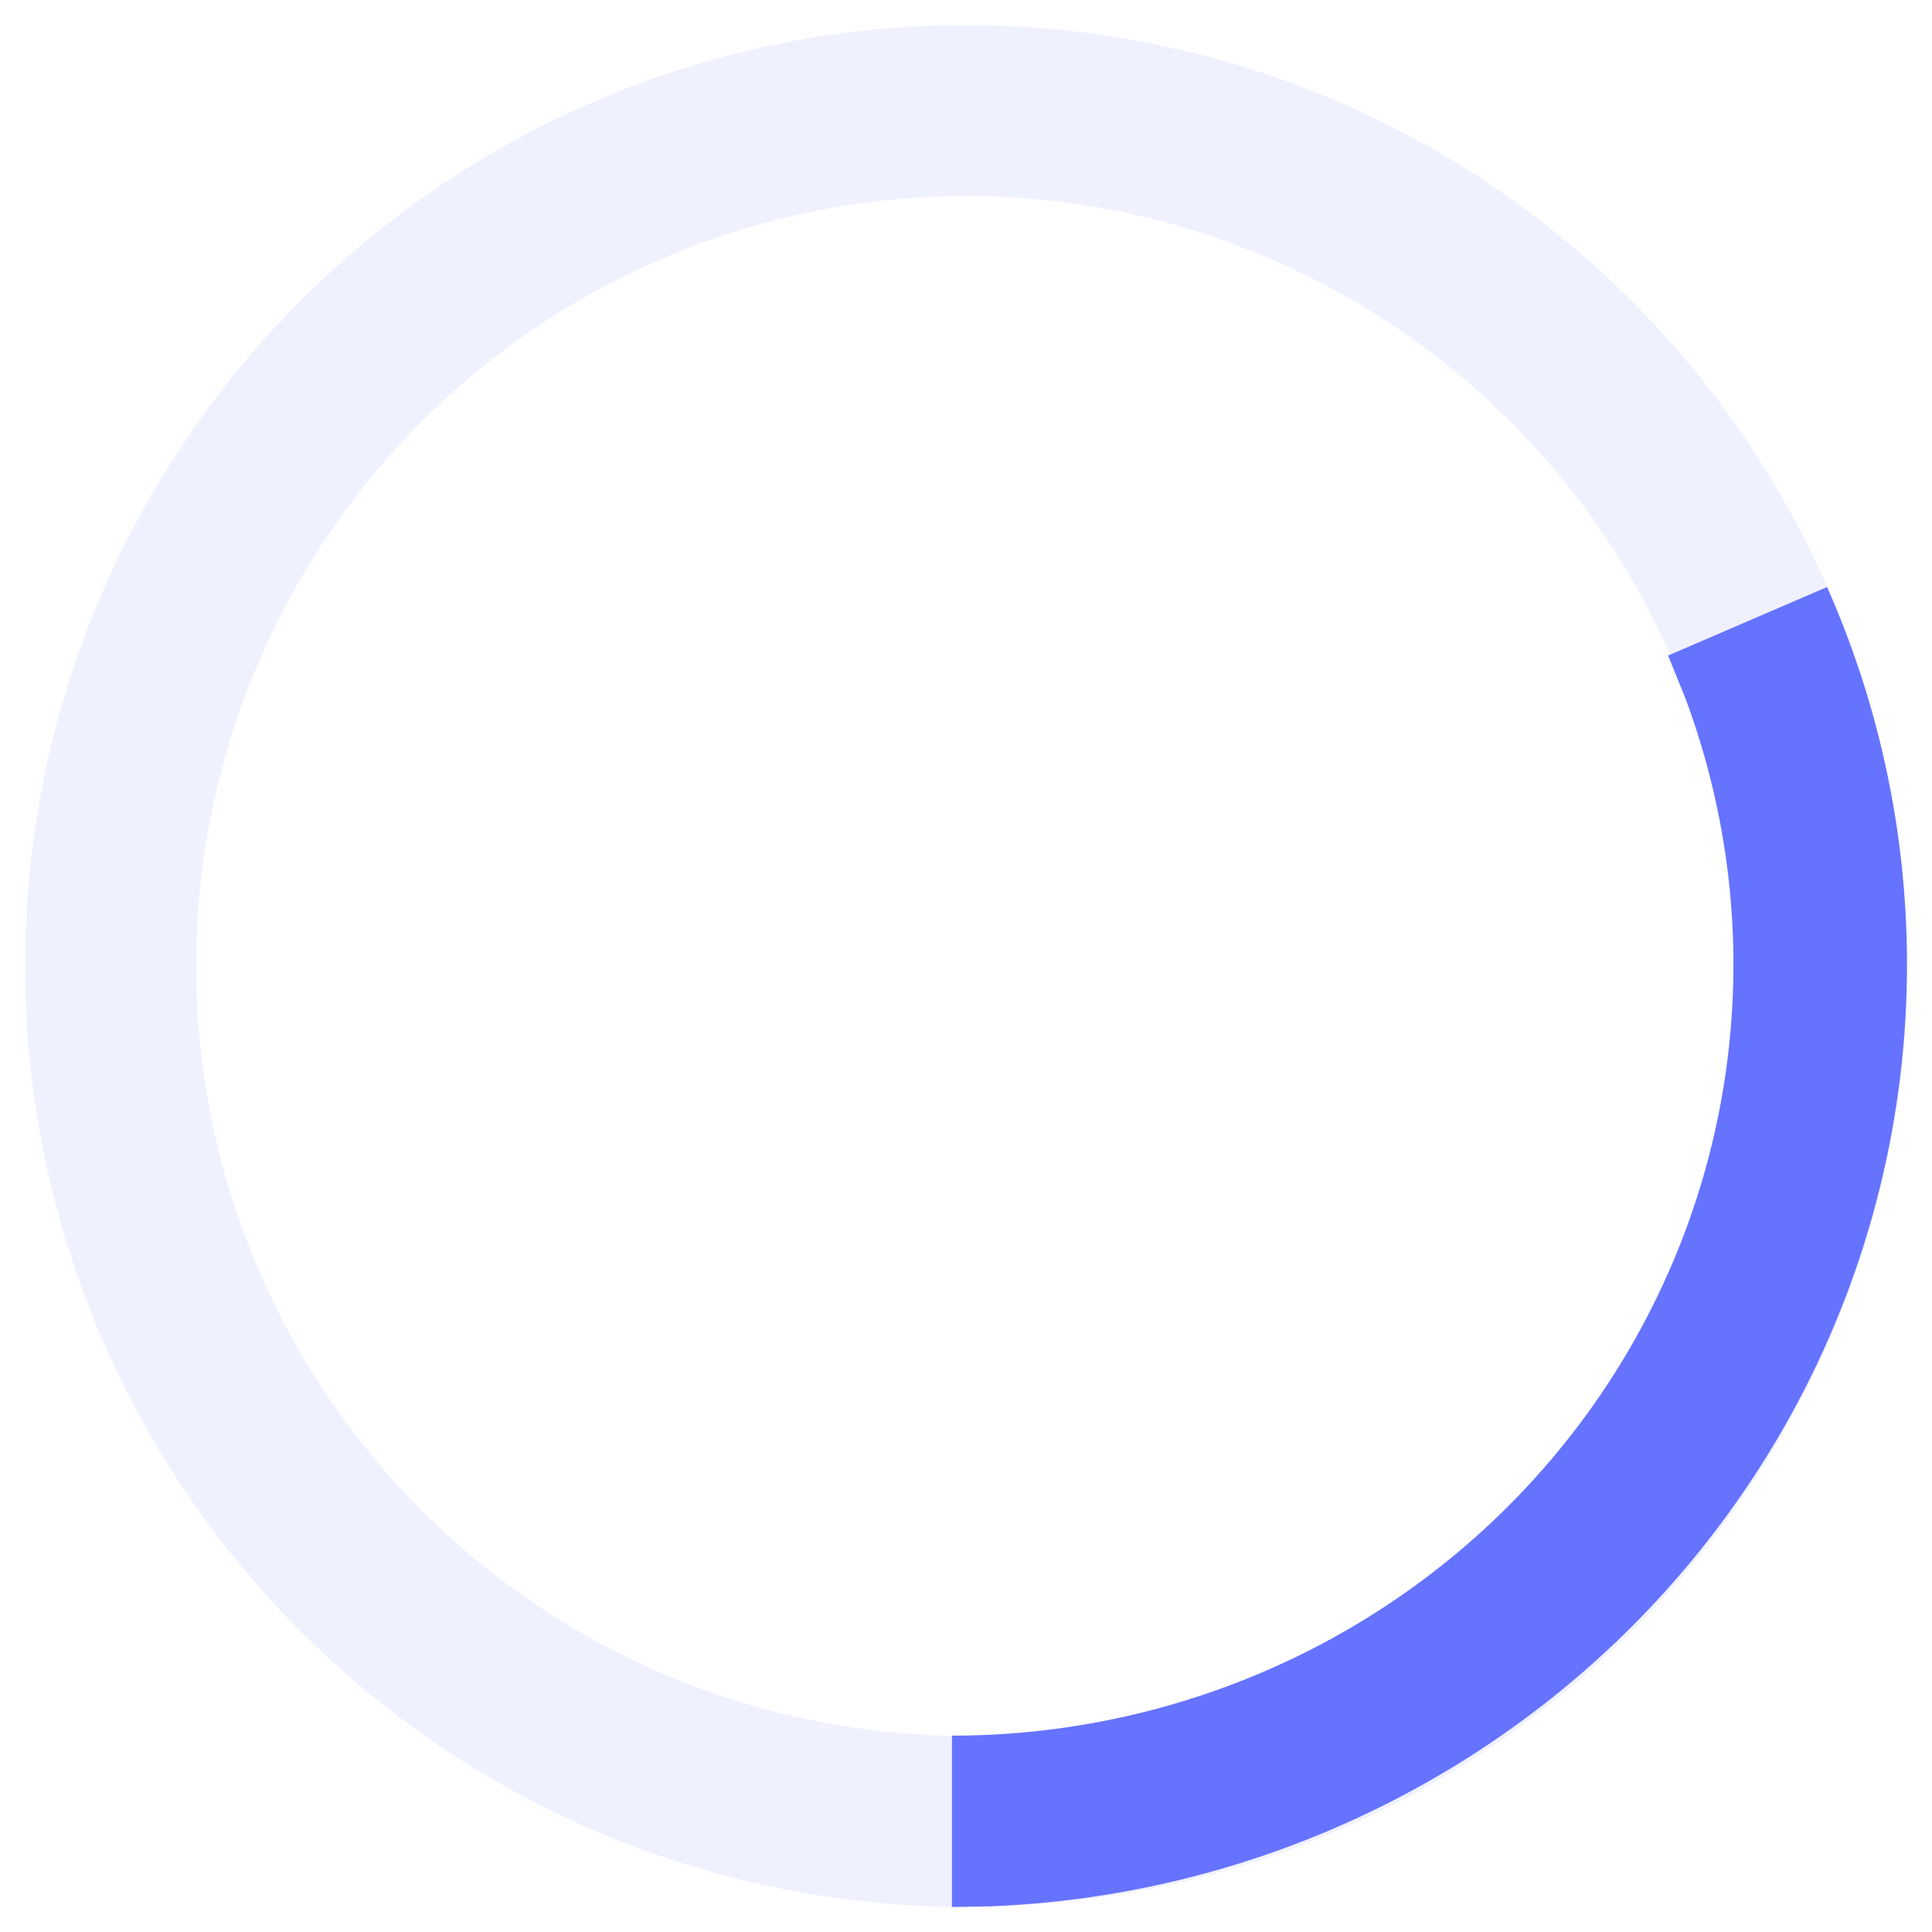
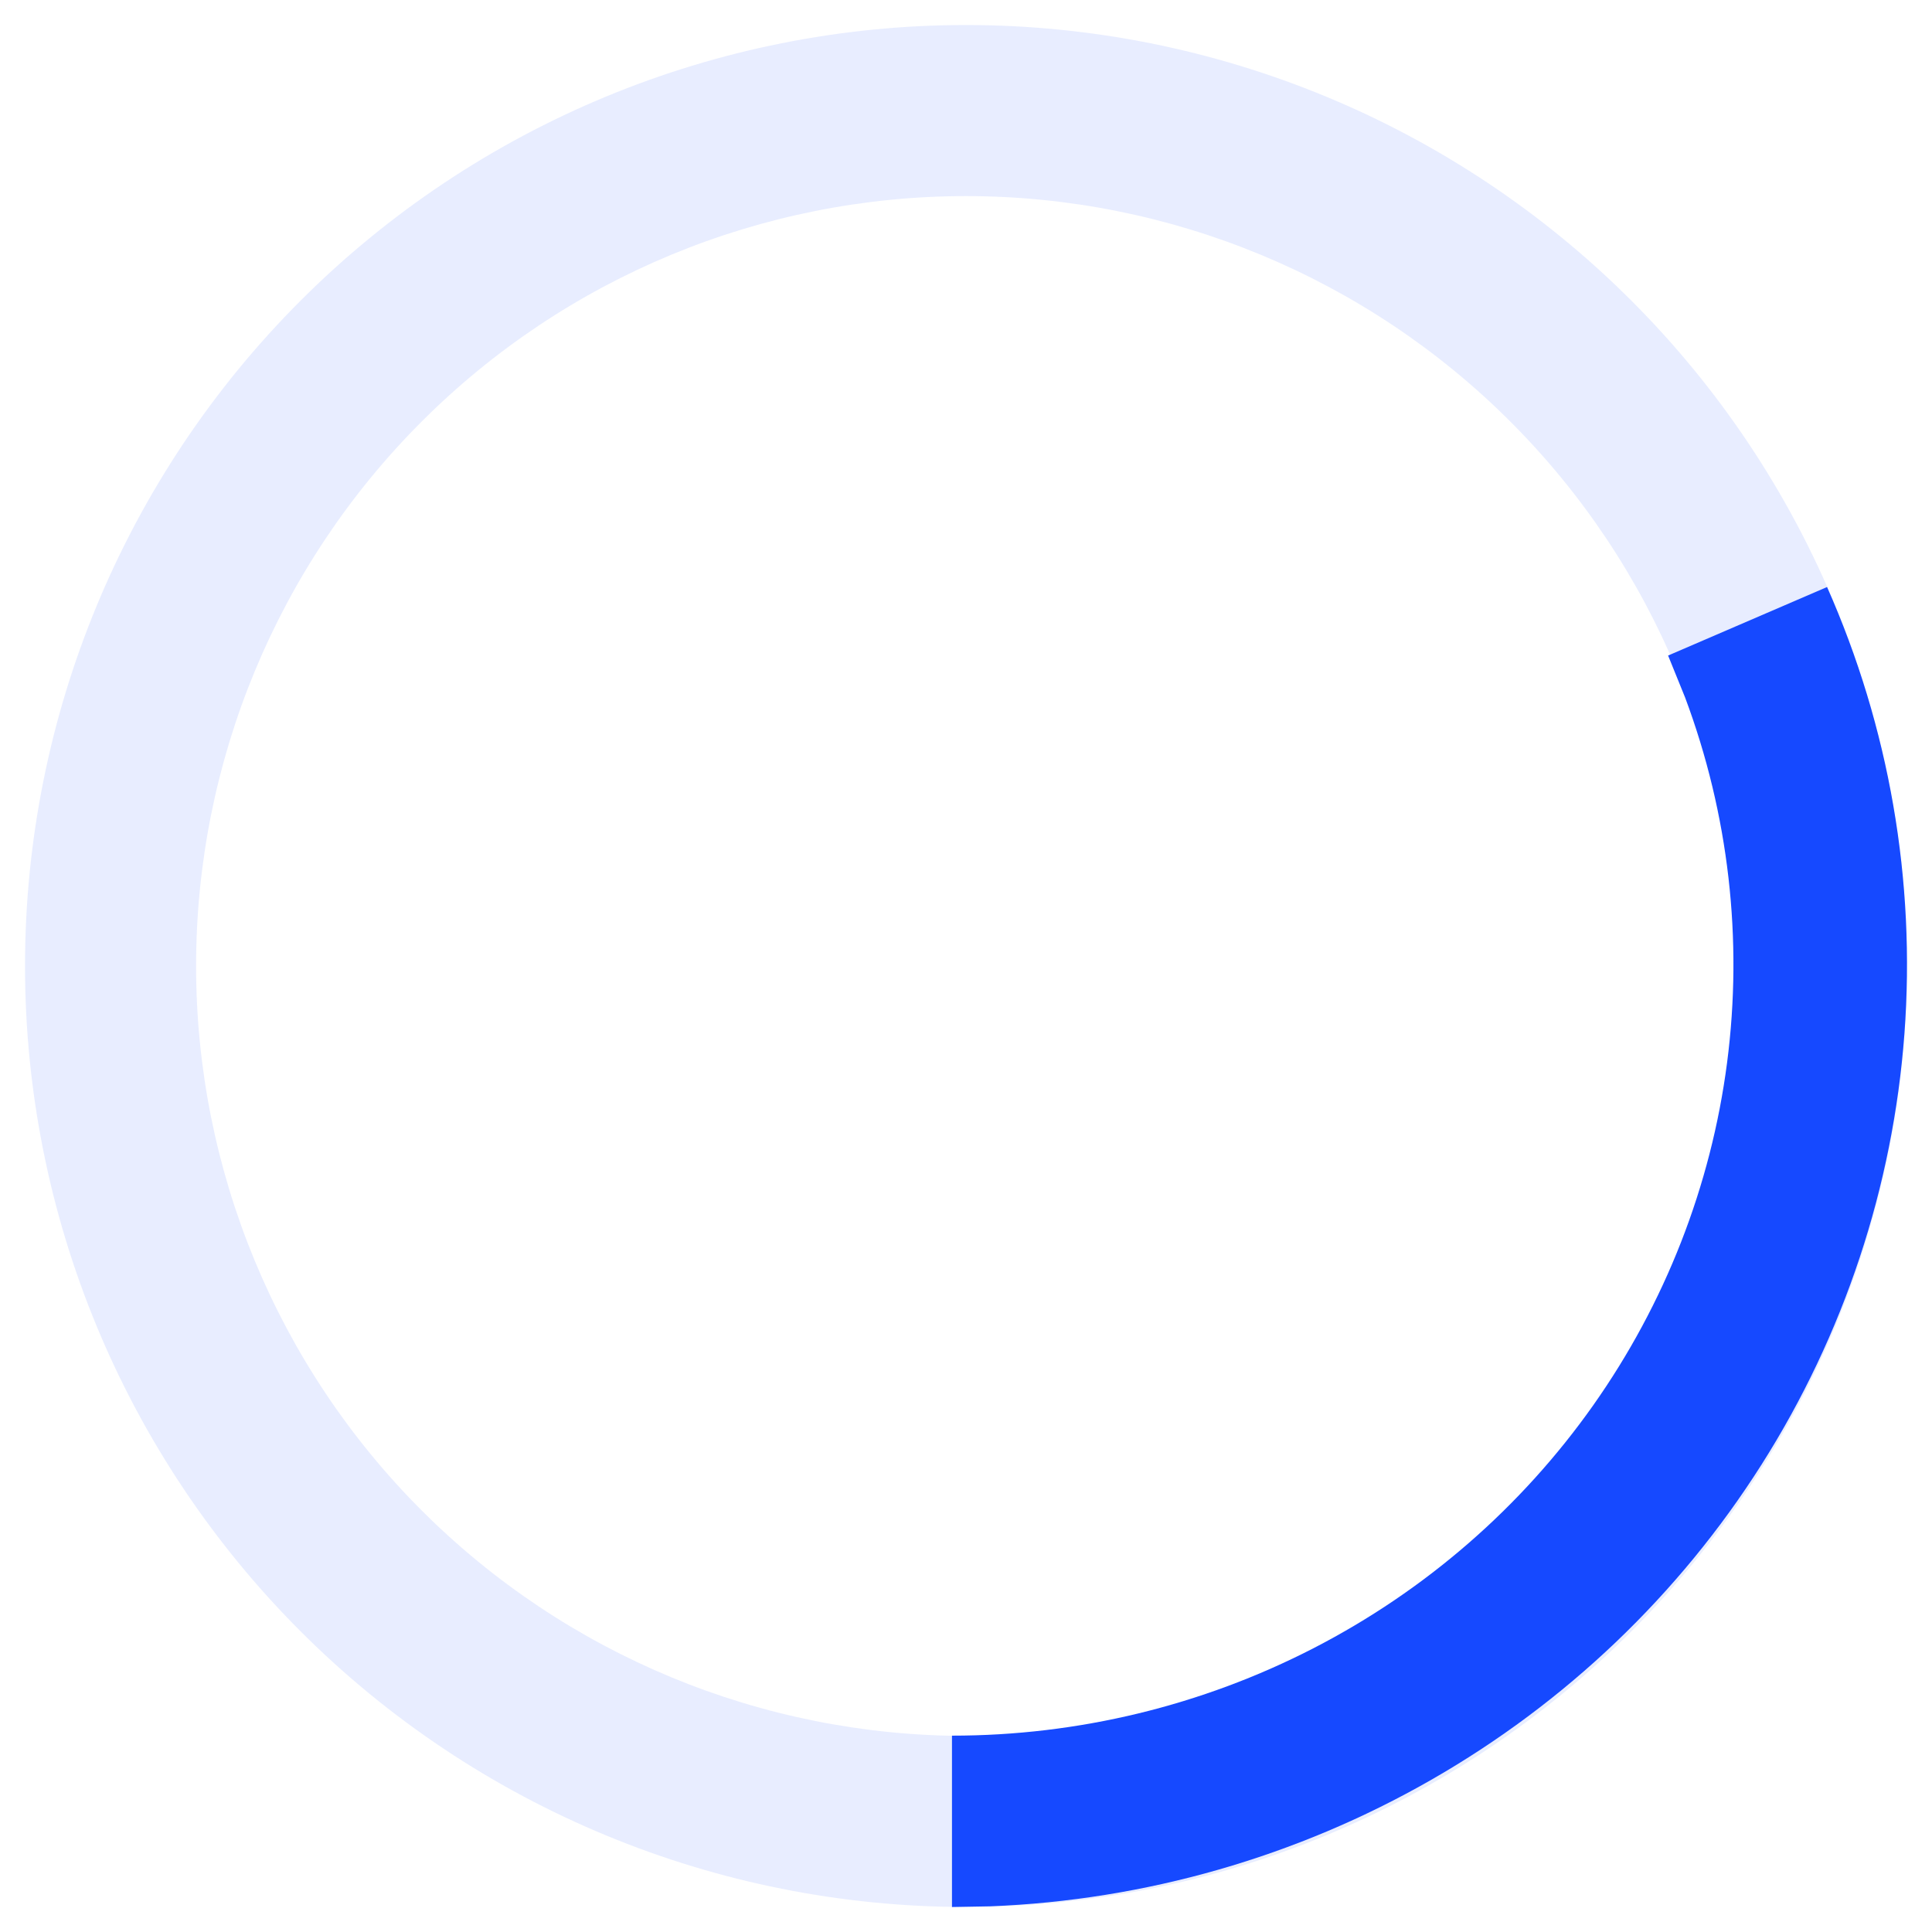
<svg xmlns="http://www.w3.org/2000/svg" width="62" height="62" viewBox="0 0 62 62">
-   <path d="M31 0.803C22.991 0.803 15.31 3.984 9.647 9.647C3.984 15.31 0.803 22.991 0.803 31C0.803 39.009 3.984 46.69 9.647 52.352C15.31 58.016 22.991 61.197 31 61.197C39.009 61.197 46.69 58.016 52.352 52.352C58.016 46.69 61.197 39.009 61.197 31C61.197 22.991 58.016 15.31 52.352 9.647C46.69 3.984 39.009 0.803 31 0.803ZM31 6.293C37.553 6.293 43.837 8.896 48.47 13.53C53.104 18.163 55.707 24.447 55.707 31C55.707 37.553 53.104 43.837 48.47 48.47C43.837 53.104 37.553 55.707 31 55.707C24.447 55.707 18.163 53.104 13.53 48.47C8.896 43.837 6.293 37.553 6.293 31C6.293 24.447 8.896 18.163 13.53 13.53C18.163 8.896 24.447 6.293 31 6.293V6.293Z" fill="#6673FF" fill-opacity="0.1" />
-   <path d="M58.629 18.831C60.628 23.341 61.481 28.265 61.115 33.174C60.749 38.083 59.175 42.83 56.529 47.002C53.883 51.175 50.245 54.646 45.931 57.116C41.618 59.586 36.758 60.98 31.776 61.176L30.55 61.198V55.699C34.59 55.7 38.571 54.737 42.154 52.892C45.736 51.047 48.813 48.375 51.124 45.103C53.434 41.832 54.91 38.057 55.424 34.101C55.938 30.146 55.476 26.126 54.077 22.384L53.531 21.037L58.635 18.837L58.629 18.831Z" fill="#6673FF">
+   <path d="M31 0.803C22.991 0.803 15.31 3.984 9.647 9.647C3.984 15.31 0.803 22.991 0.803 31C0.803 39.009 3.984 46.69 9.647 52.352C15.31 58.016 22.991 61.197 31 61.197C39.009 61.197 46.69 58.016 52.352 52.352C58.016 46.69 61.197 39.009 61.197 31C61.197 22.991 58.016 15.31 52.352 9.647C46.69 3.984 39.009 0.803 31 0.803ZM31 6.293C37.553 6.293 43.837 8.896 48.47 13.53C53.104 18.163 55.707 24.447 55.707 31C55.707 37.553 53.104 43.837 48.47 48.47C43.837 53.104 37.553 55.707 31 55.707C24.447 55.707 18.163 53.104 13.53 48.47C8.896 43.837 6.293 37.553 6.293 31C6.293 24.447 8.896 18.163 13.53 13.53C18.163 8.896 24.447 6.293 31 6.293V6.293Z" fill="#1649FF" fill-opacity="0.1" />
+   <path d="M58.629 18.831C60.628 23.341 61.481 28.265 61.115 33.174C60.749 38.083 59.175 42.83 56.529 47.002C53.883 51.175 50.245 54.646 45.931 57.116C41.618 59.586 36.758 60.98 31.776 61.176L30.55 61.198V55.699C34.59 55.7 38.571 54.737 42.154 52.892C45.736 51.047 48.813 48.375 51.124 45.103C53.434 41.832 54.91 38.057 55.424 34.101C55.938 30.146 55.476 26.126 54.077 22.384L53.531 21.037L58.635 18.837L58.629 18.831Z" fill="#1649FF">
    <animateTransform attributeName="transform" type="rotate" from="0 31 31" to="360 31 31" dur="1s" repeatCount="indefinite" />
  </path>
</svg>
